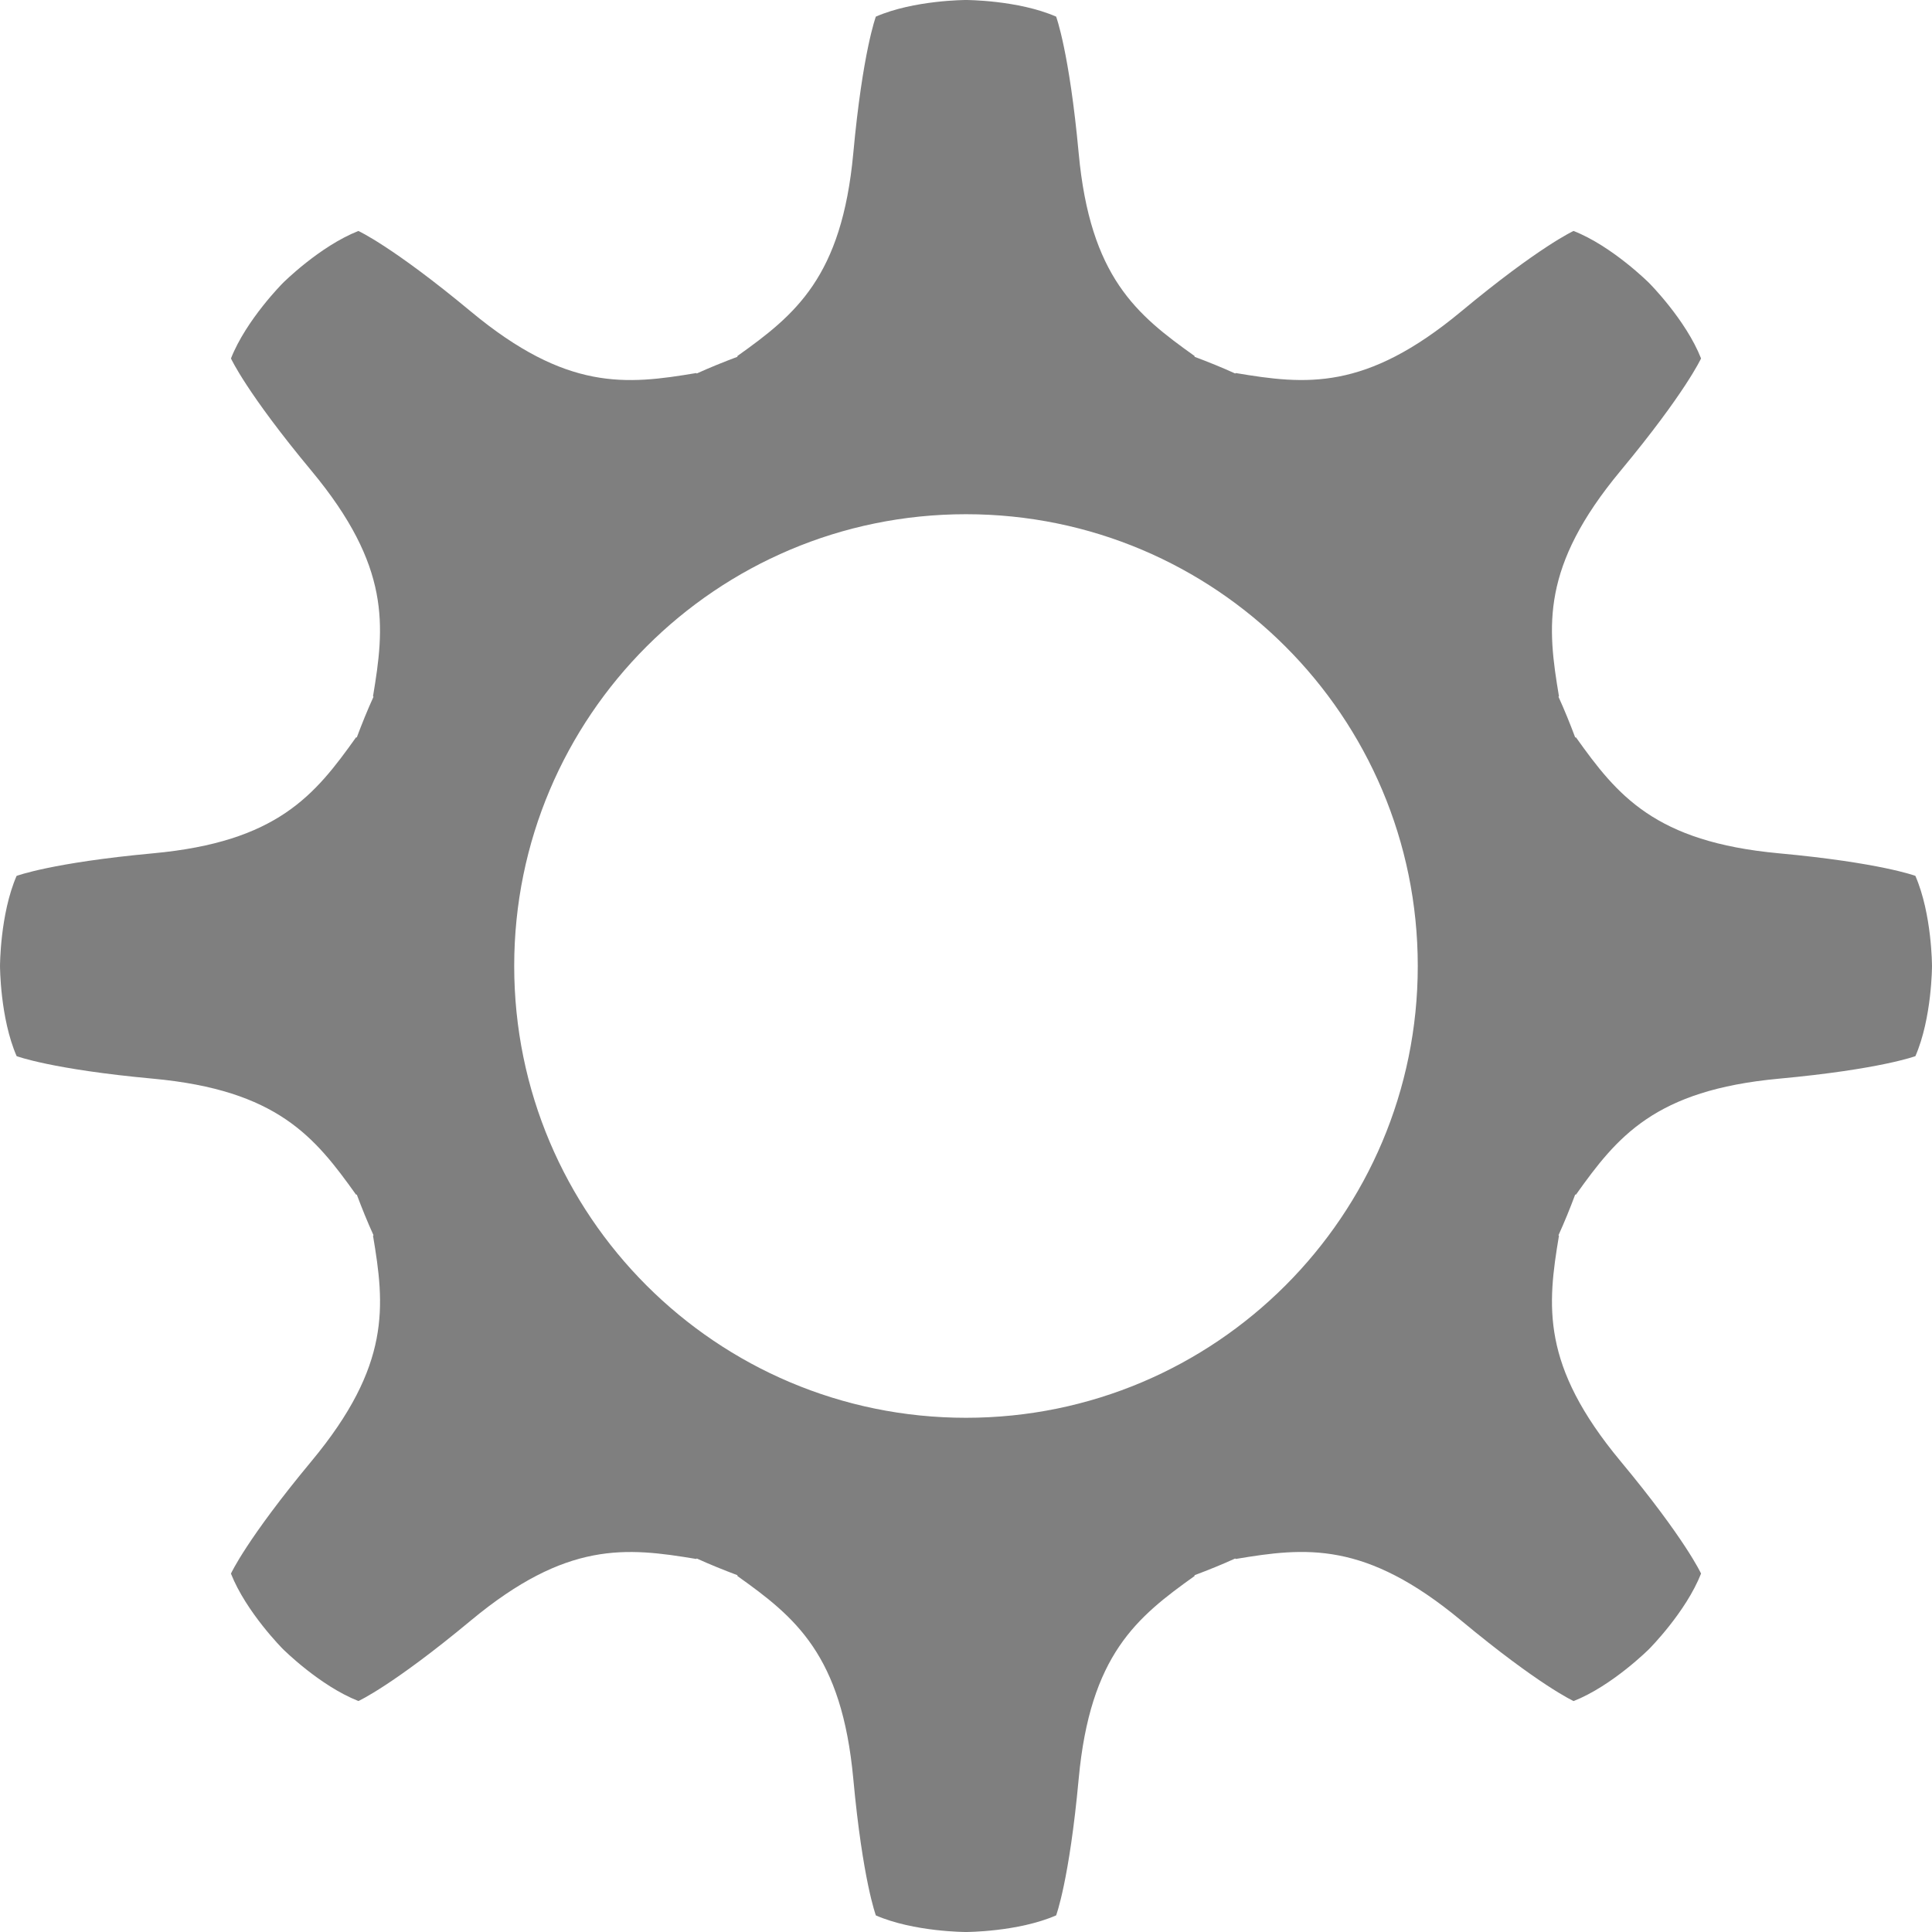
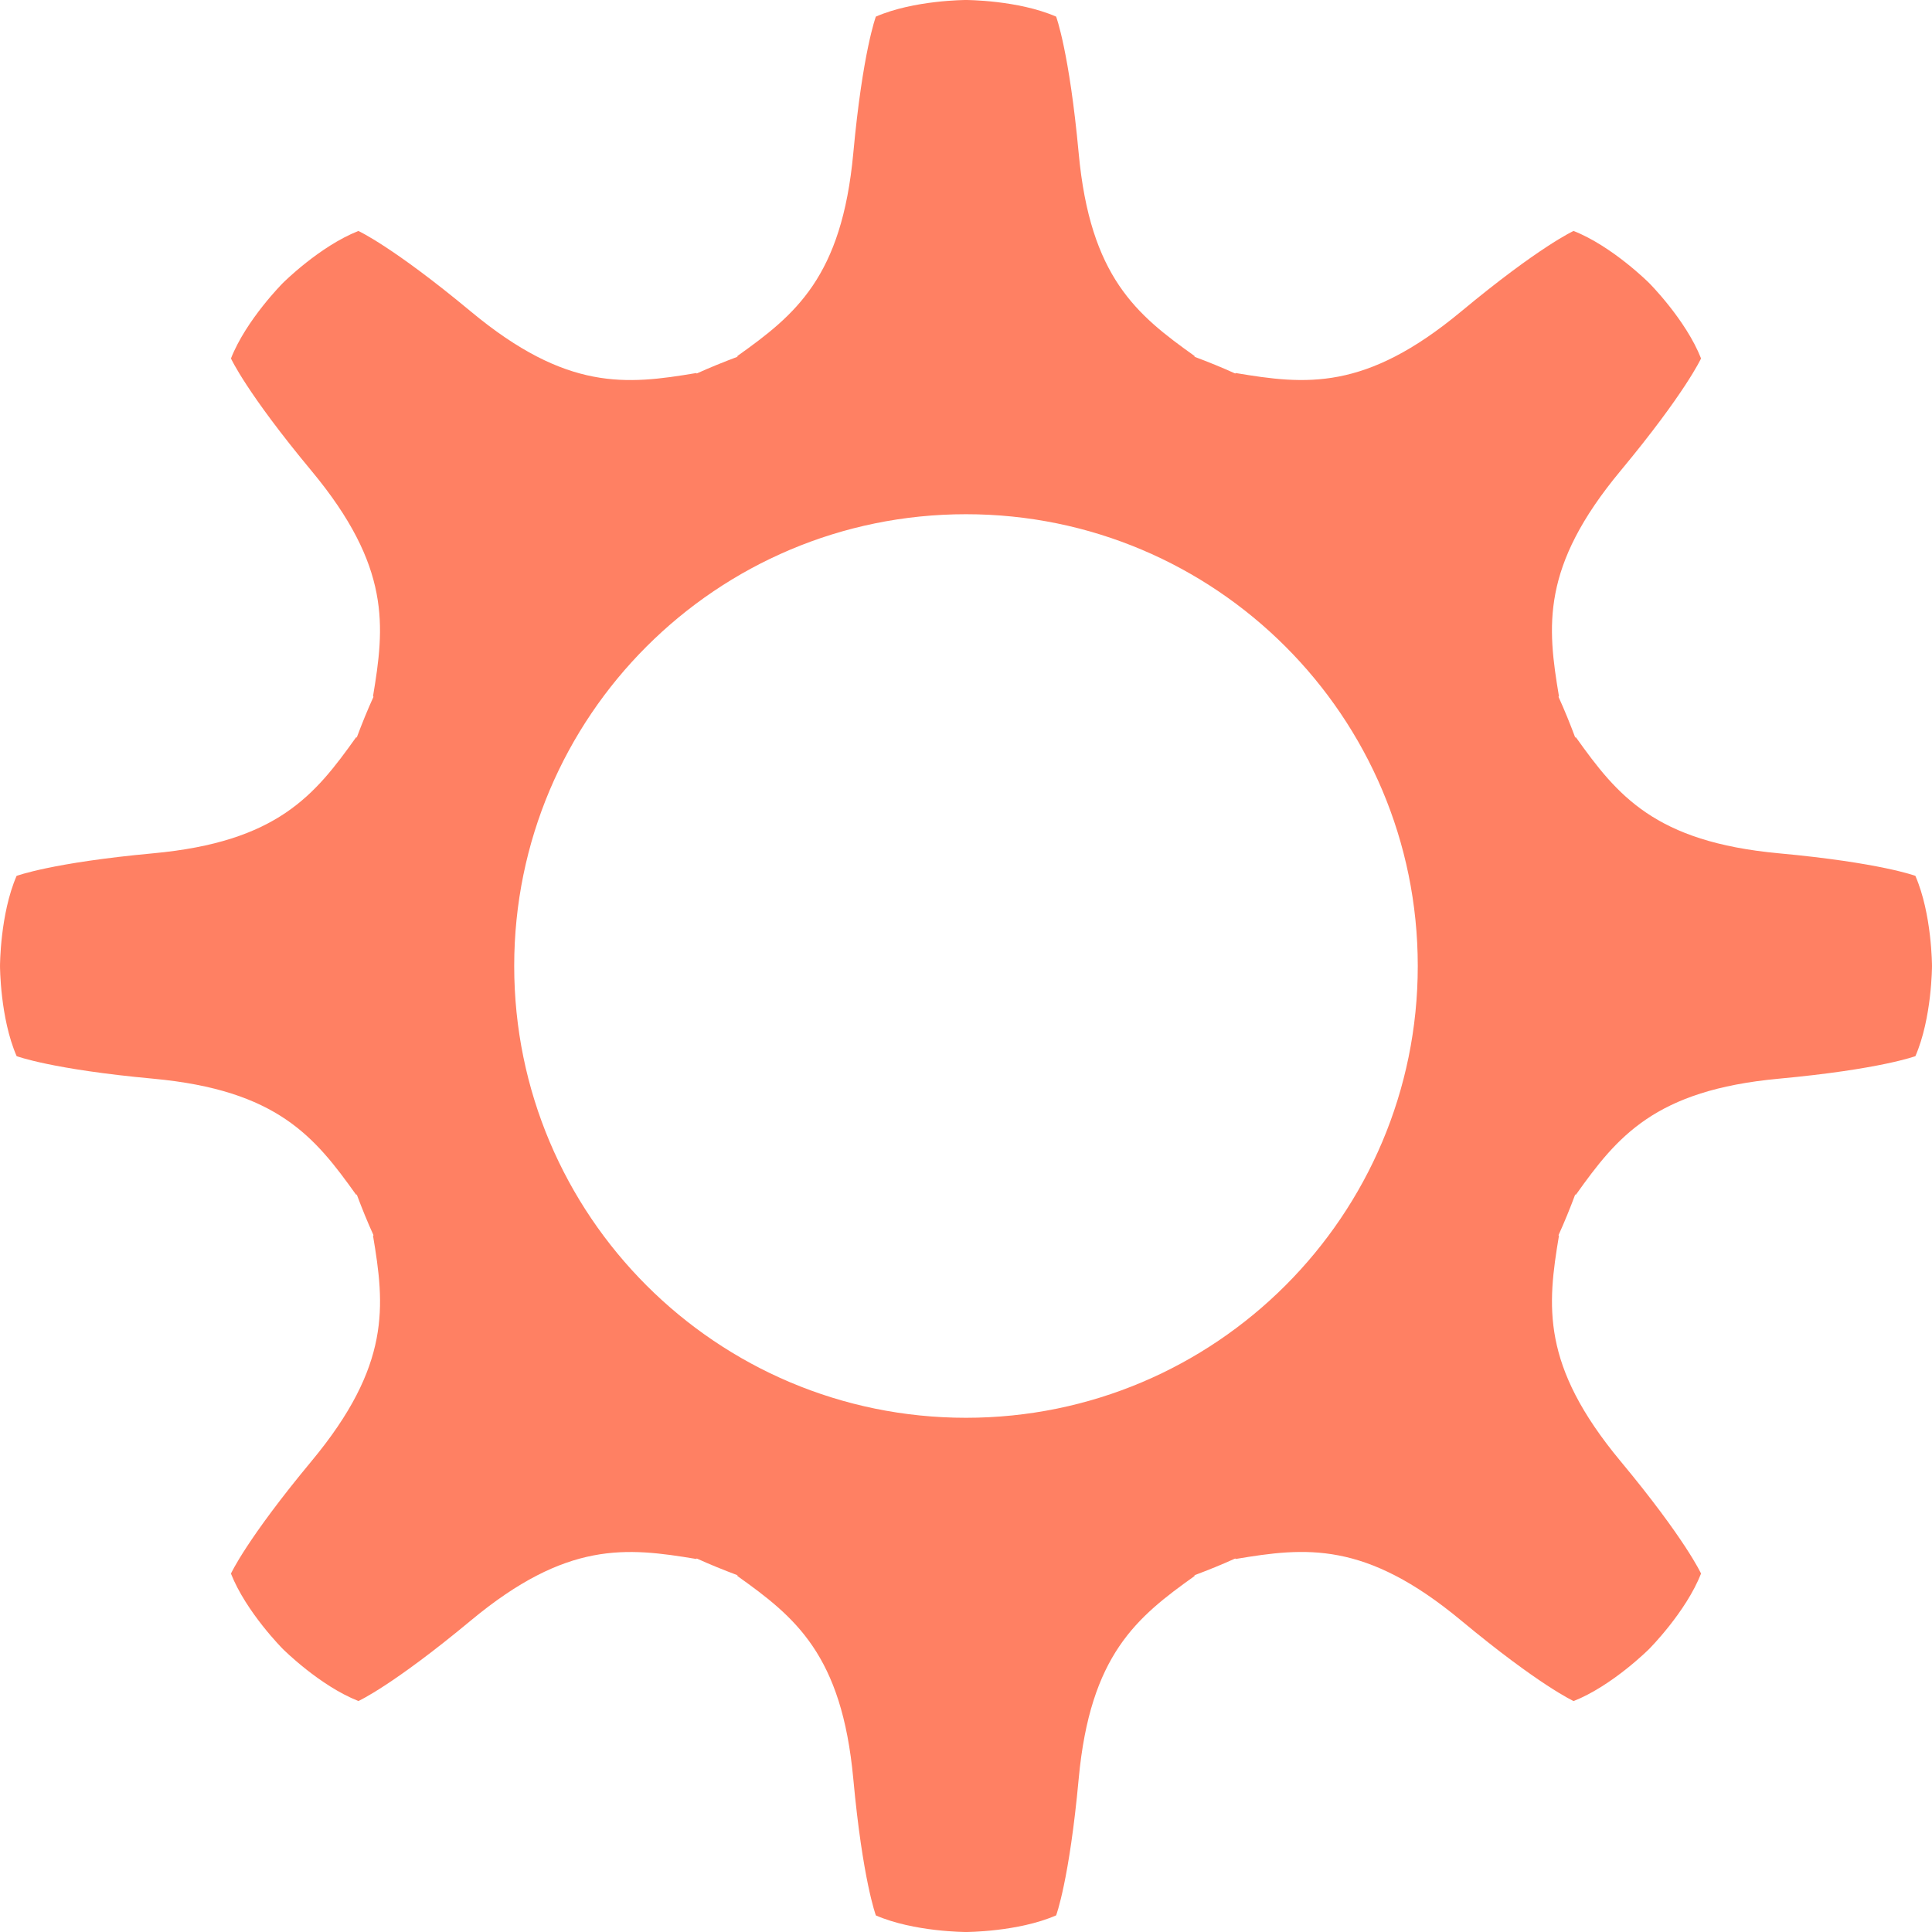
<svg xmlns="http://www.w3.org/2000/svg" enable-background="new 0 0 512 512" height="512px" id="Layer_1" version="1.1" viewBox="0 0 512 512" width="512px" xml:space="preserve">
-   <path d="M507.592,232.111c0,0-9.296-3.496-36.19-5.977c-32.884-3.04-42.804-15.365-53.742-30.709h-0.22  c-1.362-3.647-2.821-7.248-4.427-10.776l0.127-0.127c-3.122-18.58-4.812-34.316,16.292-59.719  c17.25-20.766,21.365-29.818,21.365-29.818c-4.048-10.273-13.781-20.004-13.781-20.004s-9.736-9.734-20.004-13.776  c0,0-9.052,4.104-29.818,21.361c-25.403,21.102-41.14,19.407-59.719,16.292l-0.128,0.126c-3.524-1.605-7.12-3.058-10.775-4.427  v-0.214c-15.345-10.934-27.669-20.865-30.71-53.749c-2.485-26.881-5.976-36.189-5.976-36.189C269.757,0,255.997,0,255.997,0  s-13.766,0-23.887,4.405c0,0-3.498,9.309-5.979,36.189c-3.041,32.884-15.372,42.815-30.709,53.749v0.214  c-3.647,1.369-7.25,2.821-10.776,4.421l-0.122-0.12c-18.579,3.127-34.316,4.815-59.719-16.285  C104.041,65.322,94.977,61.21,94.977,61.21c-10.273,4.053-19.992,13.771-19.992,13.771S65.25,84.724,61.208,94.99  c0,0,4.099,9.053,21.362,29.813c21.1,25.402,19.389,41.139,16.284,59.719l0.128,0.127c-1.607,3.528-3.059,7.129-4.429,10.776H94.34  c-10.927,15.35-20.859,27.669-53.741,30.709c-26.883,2.486-36.202,5.989-36.202,5.989C0.003,242.254,0.003,256,0.003,256  s0,13.771,4.405,23.887c0,0,9.297,3.503,36.185,5.978c32.883,3.041,42.803,15.38,53.747,30.71h0.214  c1.37,3.655,2.821,7.251,4.429,10.776l-0.128,0.127c3.128,18.582,4.815,34.316-16.284,59.719  c-17.252,20.765-21.368,29.829-21.368,29.829c4.059,10.268,13.775,19.993,13.775,19.993s9.742,9.736,20.01,13.771  c0,0,9.047-4.094,29.813-21.357c25.402-21.1,41.145-19.389,59.718-16.288l0.128-0.128c3.526,1.605,7.129,3.052,10.776,4.427v0.22  c15.349,10.928,27.668,20.859,30.709,53.743c2.485,26.881,5.983,36.2,5.983,36.2C242.25,512,255.997,512,255.997,512  s13.771,0,23.889-4.405c0,0,3.504-9.298,5.976-36.189c3.041-32.884,15.379-42.805,30.71-53.743v-0.22  c3.655-1.375,7.251-2.821,10.775-4.427l0.128,0.128c18.579-3.122,34.315-4.812,59.719,16.288  c20.767,17.253,29.832,21.369,29.832,21.369c10.267-4.06,19.99-13.782,19.99-13.782s9.733-9.736,13.781-20.004  c0,0-4.104-9.054-21.365-29.818c-21.104-25.402-19.403-41.137-16.292-59.719l-0.127-0.127c1.605-3.525,3.064-7.121,4.427-10.776  h0.22c10.928-15.341,20.858-27.669,53.742-30.71c26.881-2.485,36.201-5.978,36.201-5.978c4.395-10.127,4.395-23.887,4.395-23.887  S511.997,242.229,507.592,232.111z M255.997,375.727c-66.125,0-119.728-53.602-119.728-119.727s53.603-119.727,119.728-119.727  c66.124,0,119.727,53.602,119.727,119.727S322.121,375.727,255.997,375.727z" fill="#7F7F7F" />
+   <path d="M507.592,232.111c0,0-9.296-3.496-36.19-5.977c-32.884-3.04-42.804-15.365-53.742-30.709h-0.22  c-1.362-3.647-2.821-7.248-4.427-10.776l0.127-0.127c-3.122-18.58-4.812-34.316,16.292-59.719  c17.25-20.766,21.365-29.818,21.365-29.818c-4.048-10.273-13.781-20.004-13.781-20.004s-9.736-9.734-20.004-13.776  c0,0-9.052,4.104-29.818,21.361c-25.403,21.102-41.14,19.407-59.719,16.292l-0.128,0.126c-3.524-1.605-7.12-3.058-10.775-4.427  v-0.214c-15.345-10.934-27.669-20.865-30.71-53.749c-2.485-26.881-5.976-36.189-5.976-36.189C269.757,0,255.997,0,255.997,0  s-13.766,0-23.887,4.405c0,0-3.498,9.309-5.979,36.189c-3.041,32.884-15.372,42.815-30.709,53.749v0.214  c-3.647,1.369-7.25,2.821-10.776,4.421l-0.122-0.12c-18.579,3.127-34.316,4.815-59.719-16.285  C104.041,65.322,94.977,61.21,94.977,61.21c-10.273,4.053-19.992,13.771-19.992,13.771S65.25,84.724,61.208,94.99  c0,0,4.099,9.053,21.362,29.813c21.1,25.402,19.389,41.139,16.284,59.719l0.128,0.127c-1.607,3.528-3.059,7.129-4.429,10.776H94.34  c-10.927,15.35-20.859,27.669-53.741,30.709c-26.883,2.486-36.202,5.989-36.202,5.989C0.003,242.254,0.003,256,0.003,256  s0,13.771,4.405,23.887c0,0,9.297,3.503,36.185,5.978c32.883,3.041,42.803,15.38,53.747,30.71h0.214  c1.37,3.655,2.821,7.251,4.429,10.776l-0.128,0.127c3.128,18.582,4.815,34.316-16.284,59.719  c-17.252,20.765-21.368,29.829-21.368,29.829c4.059,10.268,13.775,19.993,13.775,19.993s9.742,9.736,20.01,13.771  c0,0,9.047-4.094,29.813-21.357c25.402-21.1,41.145-19.389,59.718-16.288l0.128-0.128c3.526,1.605,7.129,3.052,10.776,4.427v0.22  c15.349,10.928,27.668,20.859,30.709,53.743c2.485,26.881,5.983,36.2,5.983,36.2C242.25,512,255.997,512,255.997,512  s13.771,0,23.889-4.405c0,0,3.504-9.298,5.976-36.189c3.041-32.884,15.379-42.805,30.71-53.743v-0.22  c3.655-1.375,7.251-2.821,10.775-4.427l0.128,0.128c18.579-3.122,34.315-4.812,59.719,16.288  c20.767,17.253,29.832,21.369,29.832,21.369c10.267-4.06,19.99-13.782,19.99-13.782s9.733-9.736,13.781-20.004  c0,0-4.104-9.054-21.365-29.818c-21.104-25.402-19.403-41.137-16.292-59.719l-0.127-0.127c1.605-3.525,3.064-7.121,4.427-10.776  h0.22c10.928-15.341,20.858-27.669,53.742-30.71c26.881-2.485,36.201-5.978,36.201-5.978c4.395-10.127,4.395-23.887,4.395-23.887  S511.997,242.229,507.592,232.111z M255.997,375.727c-66.125,0-119.728-53.602-119.728-119.727s53.603-119.727,119.728-119.727  c66.124,0,119.727,53.602,119.727,119.727S322.121,375.727,255.997,375.727z" fill="#ff5833c2" />
</svg>
